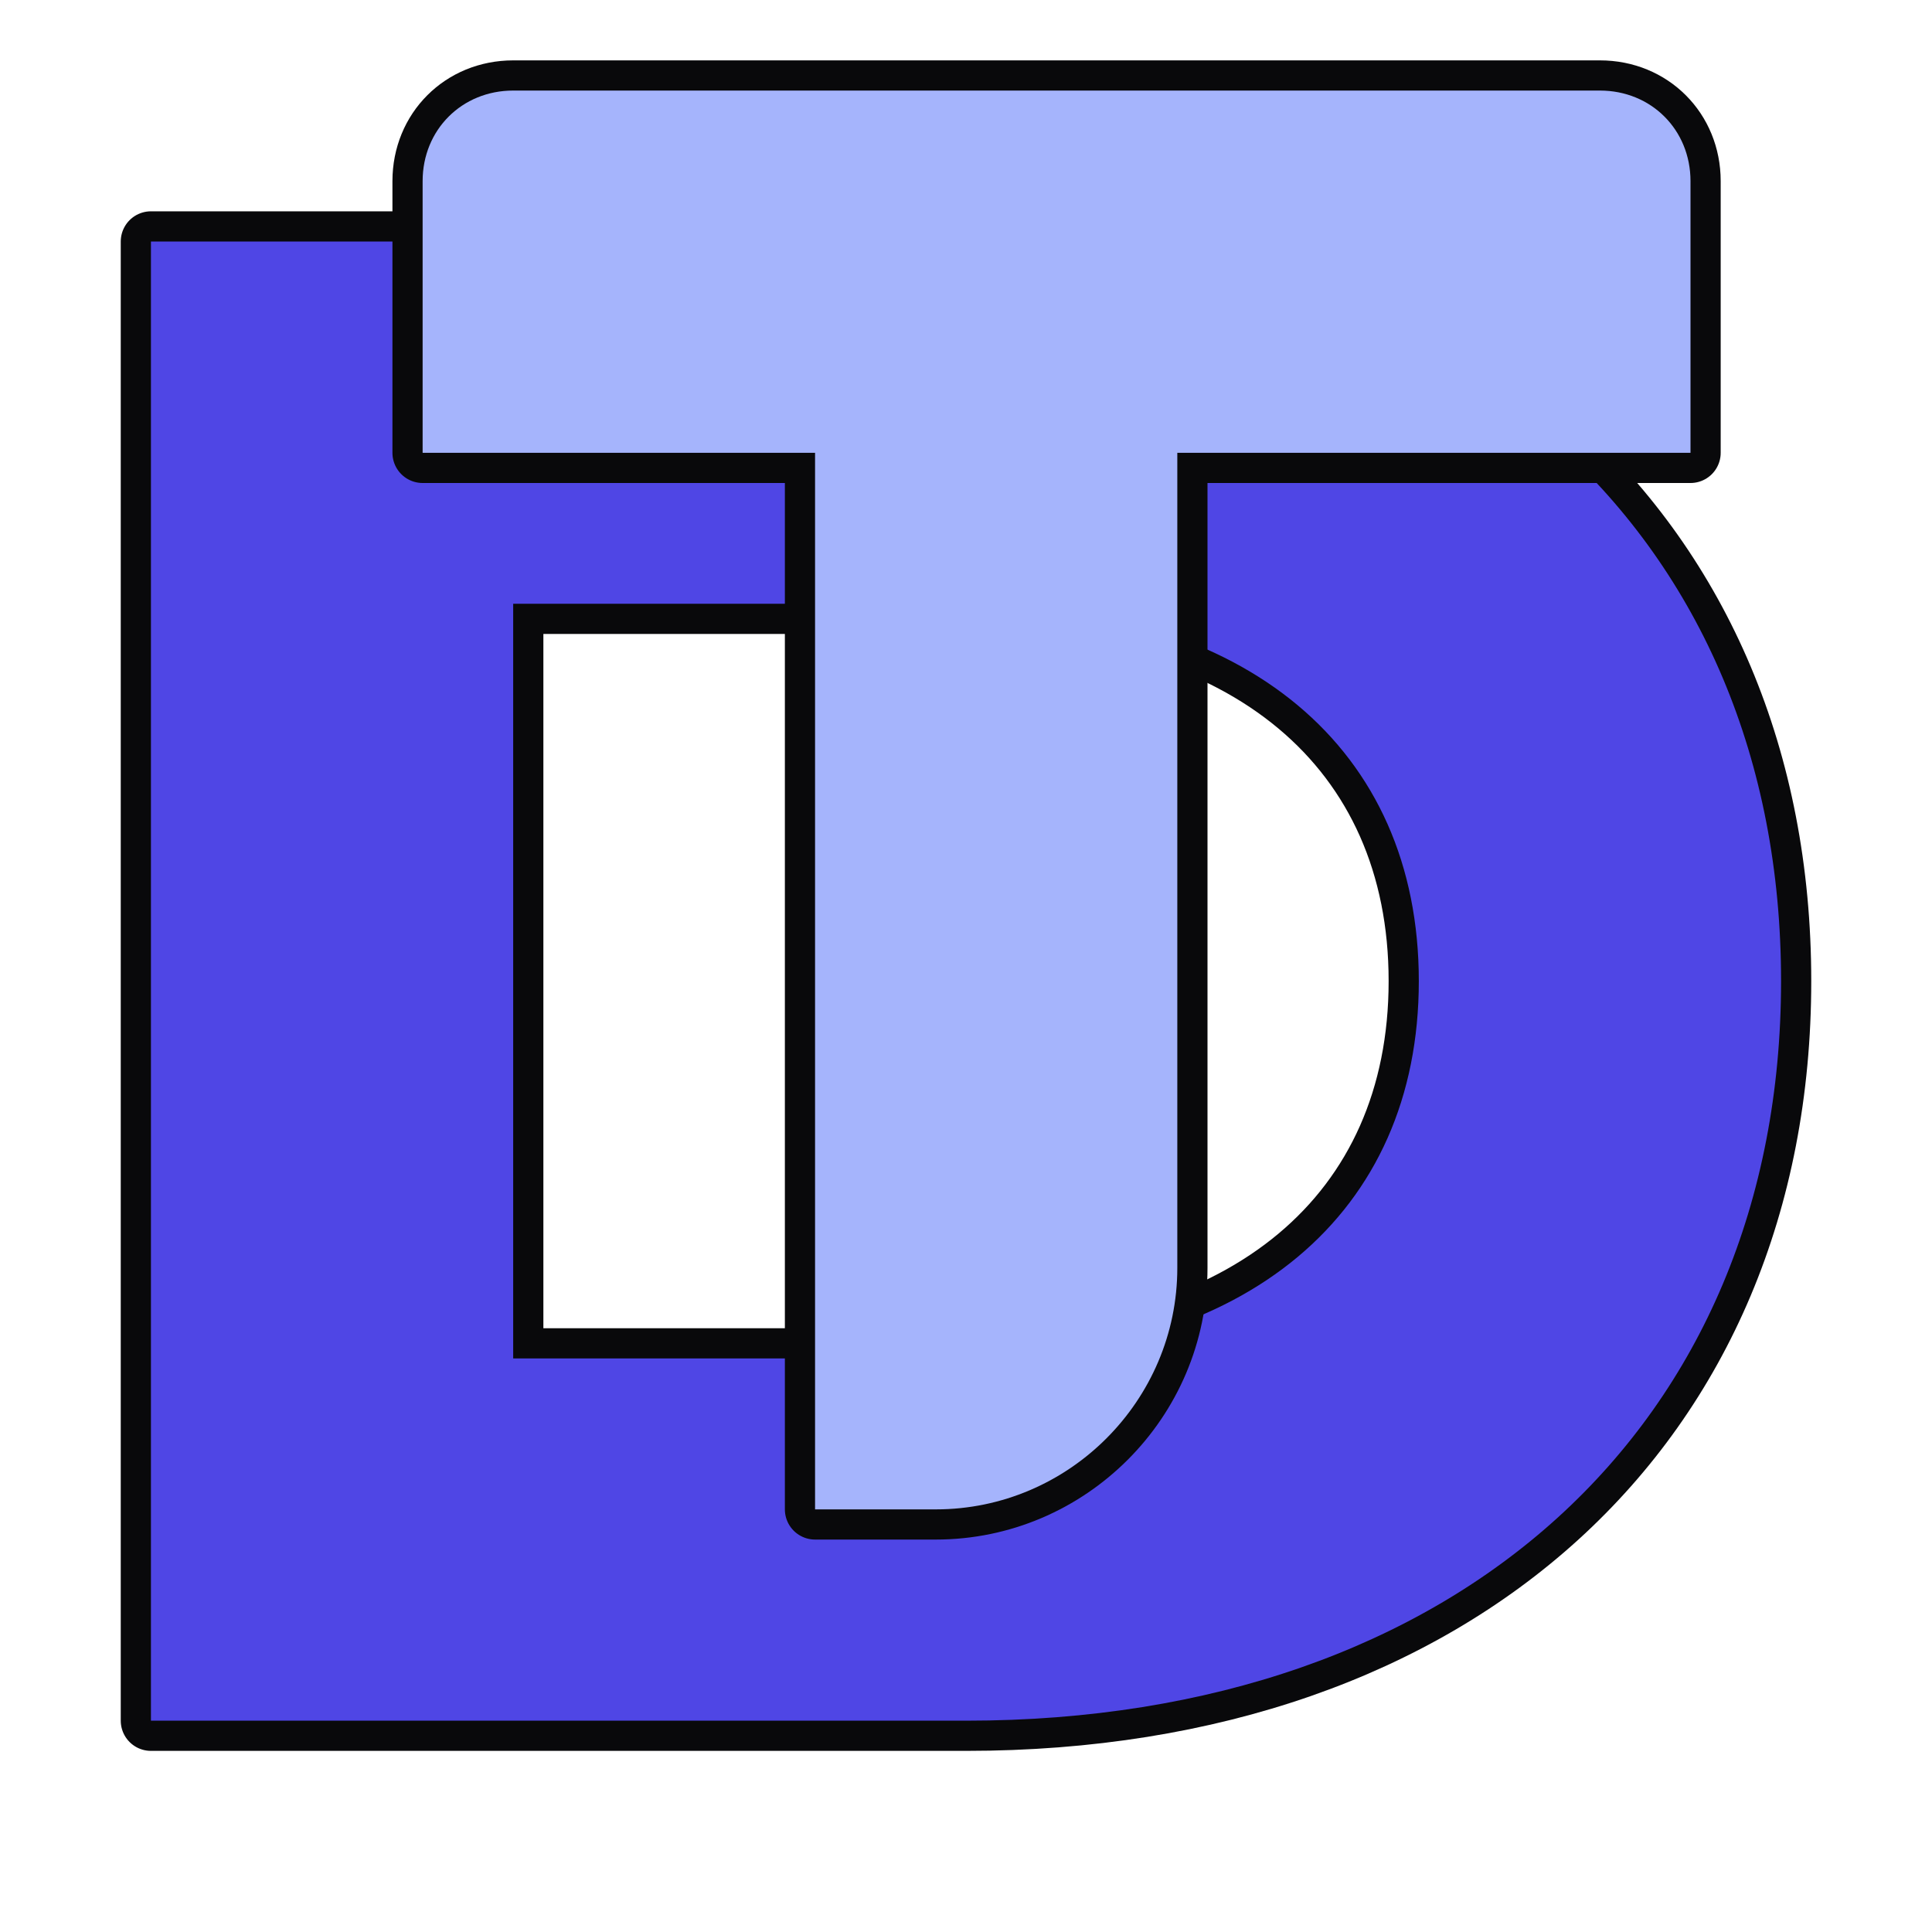
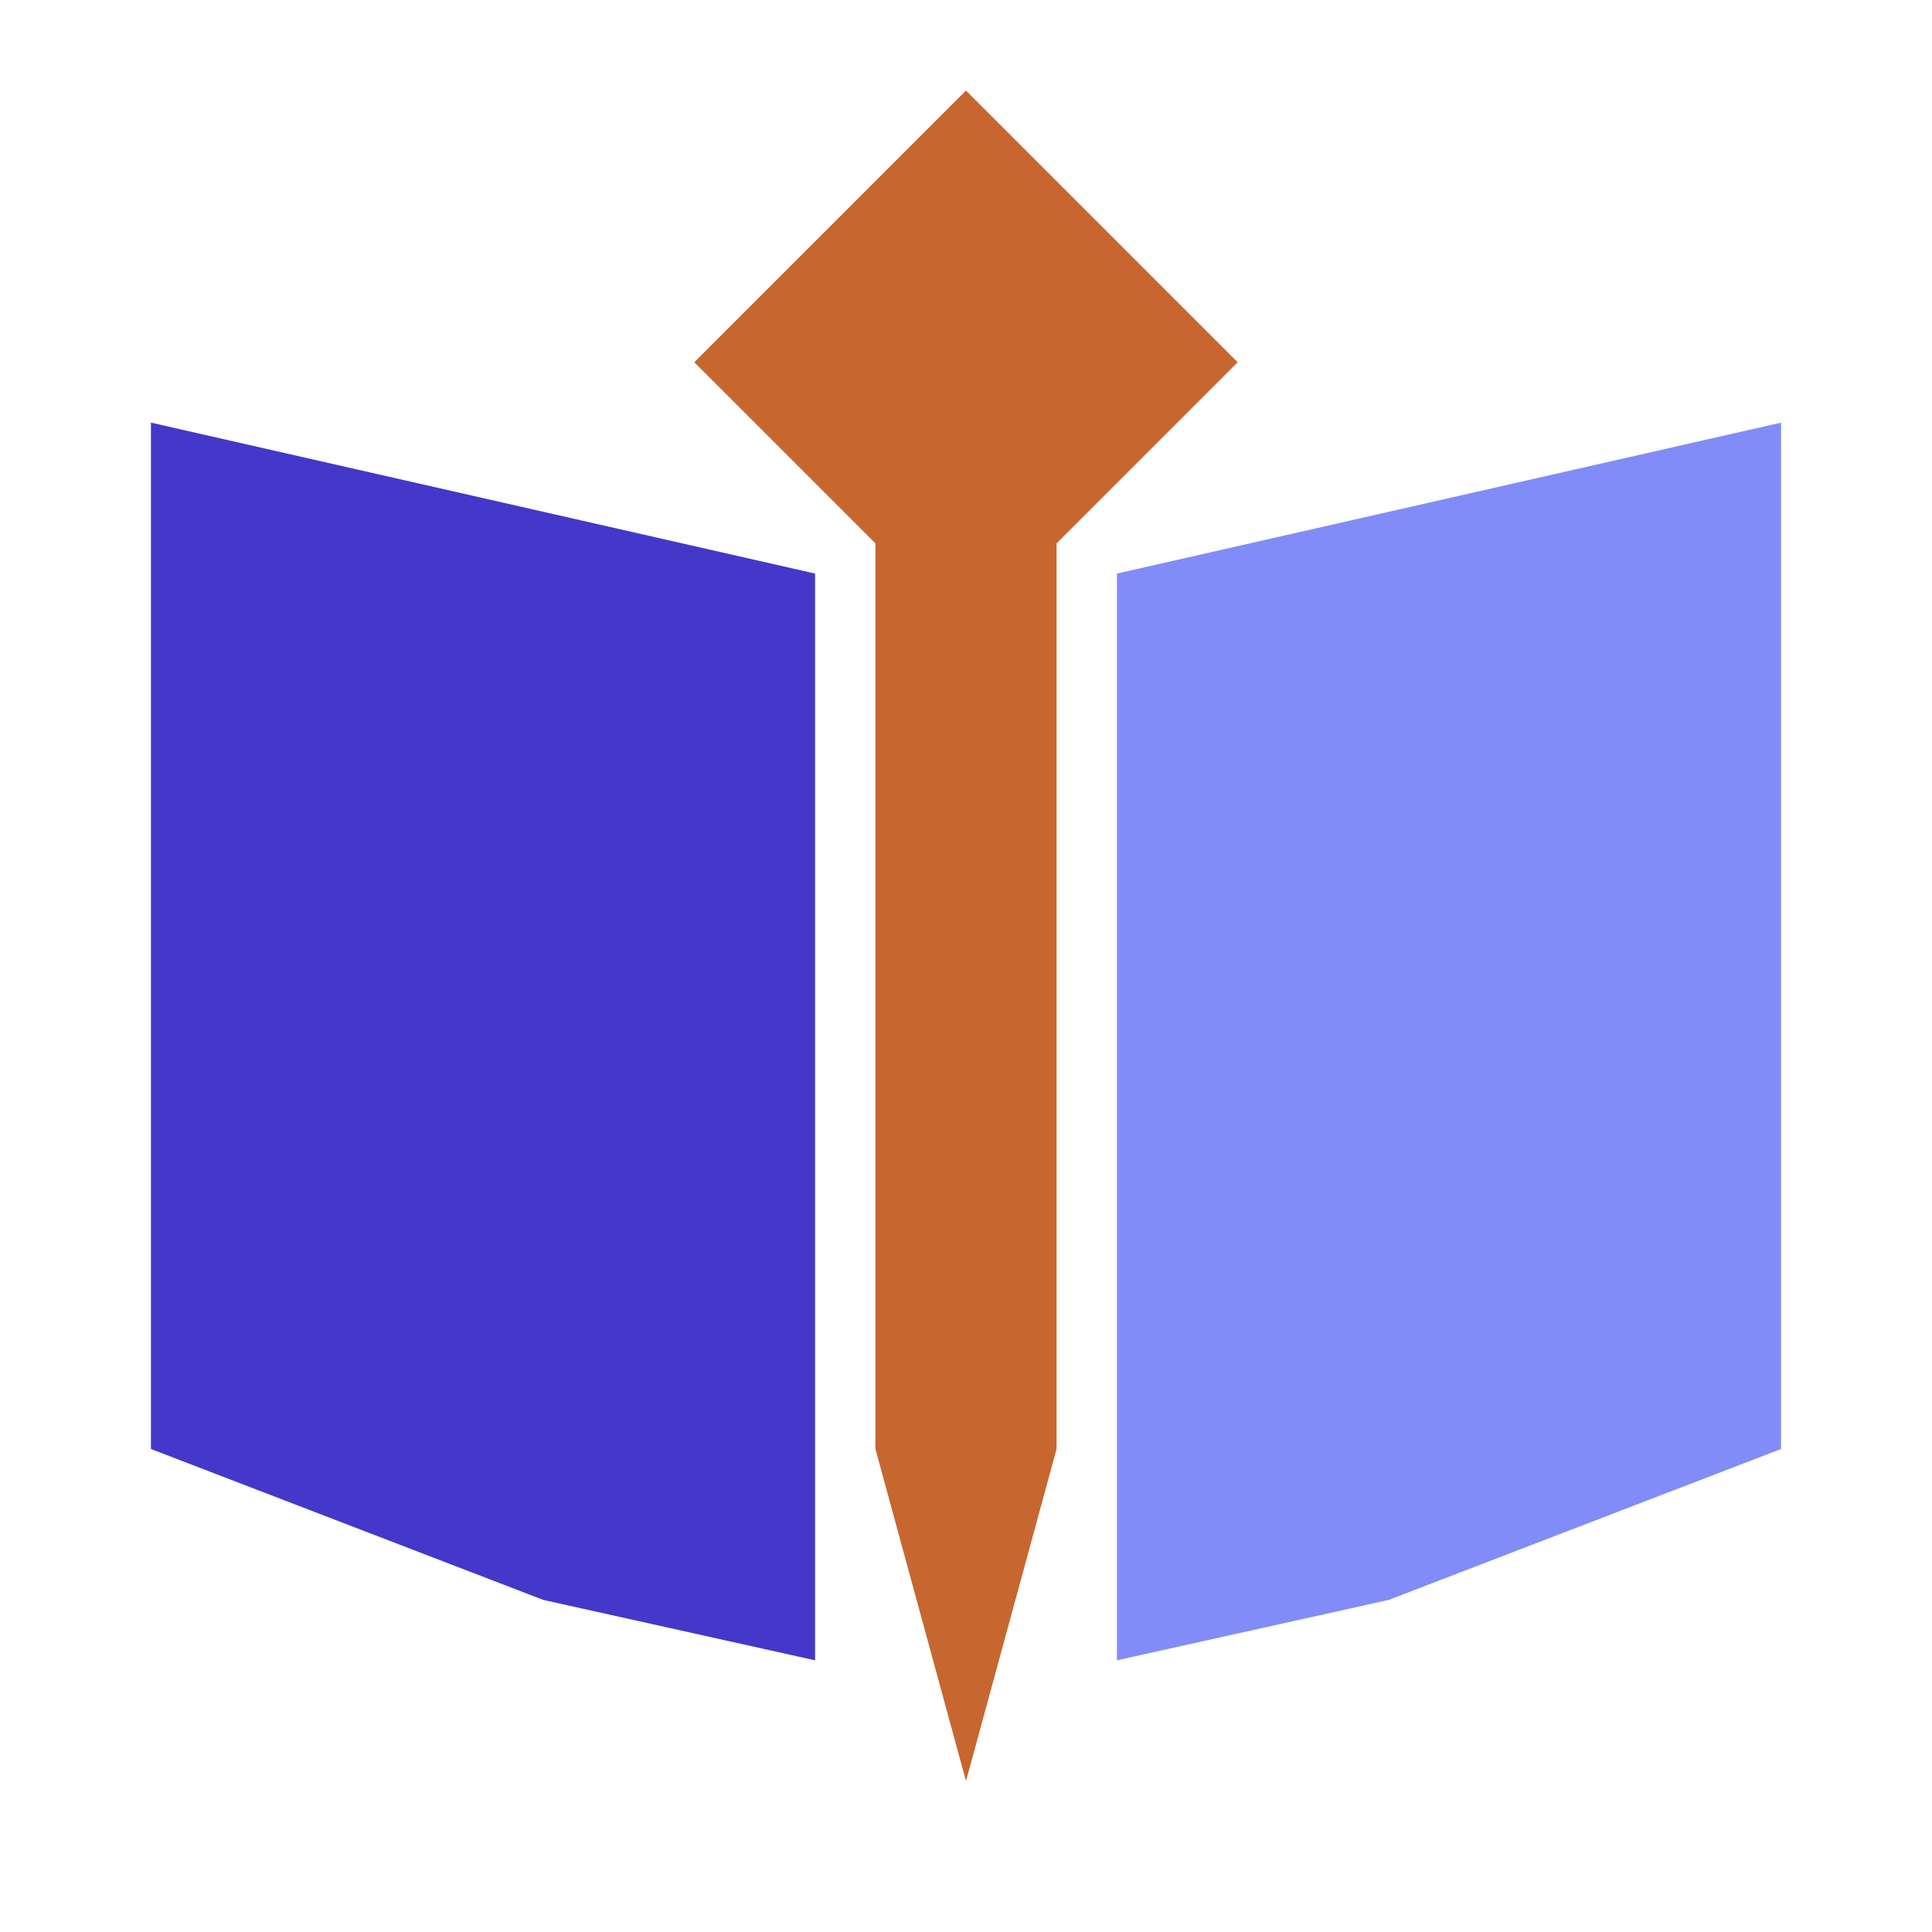
<svg xmlns="http://www.w3.org/2000/svg" viewBox="0 0 64 64" fill="none">
  <style>
-     .d { fill: #4f46e5; }
-     .t { fill: #a5b4fc; }
-     .d, .t { stroke: #09090b; stroke-width: 2px; stroke-linejoin: round; paint-order: stroke fill; }
+     .left { fill: #4338ca; }
+     .right { fill: #818cf8; }
+     .beacon { fill: #c7662f; }
    @media (prefers-color-scheme: dark) {
-       .d { fill: #818cf8; }
-       .t { fill: #c7d2fe; }
+       .left { fill: #818cf8; }
+       .right { fill: #c7d2fe; }
+       .beacon { fill: #f19a62; }
    }
  </style>
-   <path class="d" d="M5 8h27c16.3 0 27 9.8 27 24.5S48.3 57 32 57H5V8Zm12 12v25h15c9.3 0 15-4.8 15-12.5S41.3 20 32 20H17Z" fill-rule="evenodd" clip-rule="evenodd" />
-   <path class="t" d="M14 6c0-1.7 1.3-3 3-3h36c1.7 0 3 1.3 3 3v9H39v27c0 4.4-3.6 8-8 8h-4V15H14V6Z" />
+   <path class="left" d="M5 14 27 19v36l-9-2L5 48V14Z" />
+   <path class="right" d="m37 19 22-5v34l-13 5-9 2V19Z" />
+   <path class="beacon" d="m32 3 9 9-6 6v30l-3 11-3-11V18l-6-6 9-9Z" />
</svg>
